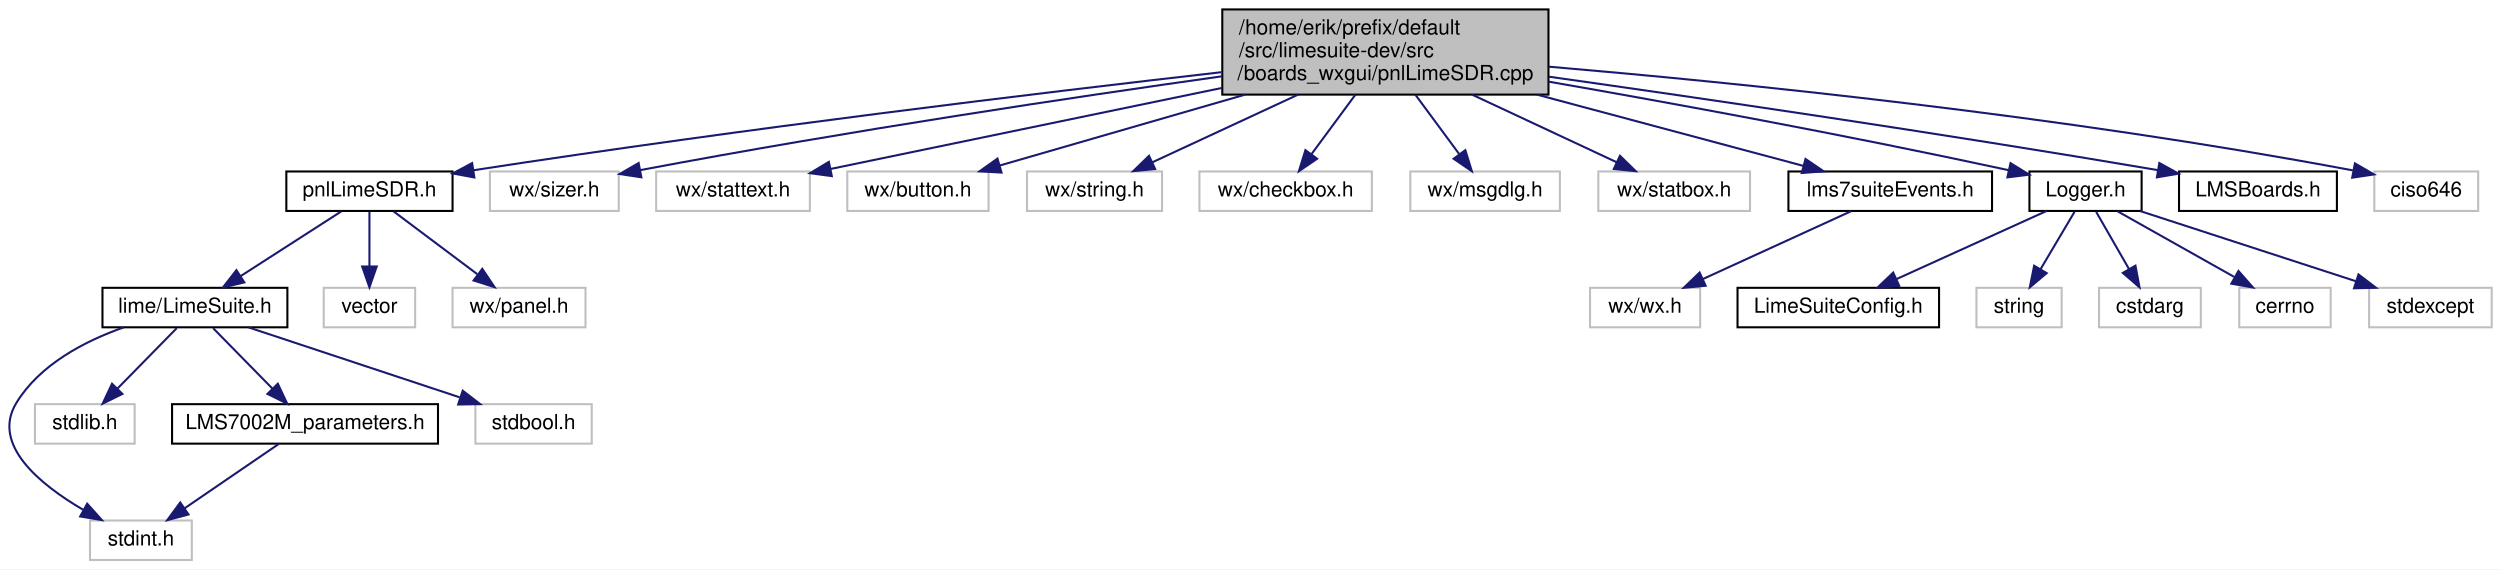
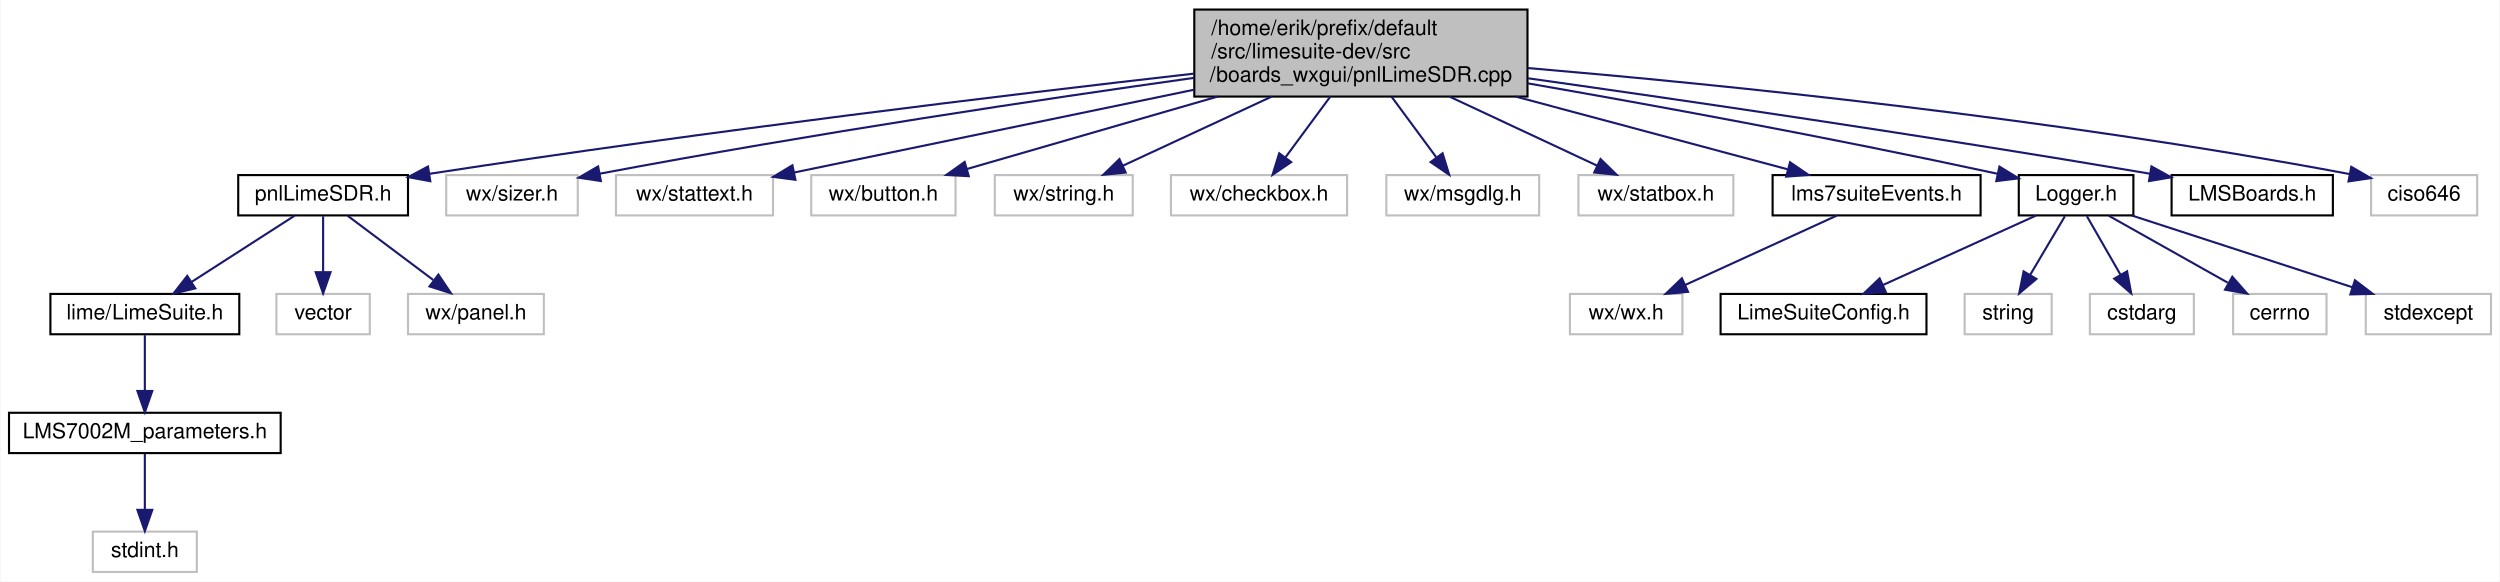
- <svg xmlns="http://www.w3.org/2000/svg" xmlns:xlink="http://www.w3.org/1999/xlink" width="1203pt" height="274pt" viewBox="0.00 0.00 1203.32 274.00">
+ <svg xmlns="http://www.w3.org/2000/svg" xmlns:xlink="http://www.w3.org/1999/xlink" width="1178pt" height="274pt" viewBox="0.00 0.00 1177.50 274.00">
  <g id="graph0" class="graph" transform="scale(1 1) rotate(0) translate(4 270)">
-     <polygon fill="white" stroke="none" points="-4,4 -4,-270 1199.32,-270 1199.32,4 -4,4" />
+     <polygon fill="white" stroke="none" points="-4,4 -4,-270 1173.5,-270 1173.5,4 -4,4" />
    <g id="node1" class="node">
-       <polygon fill="#bfbfbf" stroke="black" points="584.321,-224.5 584.321,-265.5 741.321,-265.5 741.321,-224.5 584.321,-224.5" />
-       <text text-anchor="start" x="592.321" y="-253.5" font-family="Helvetica,sans-Serif" font-size="10.00">/home/erik/prefix/default</text>
-       <text text-anchor="start" x="592.321" y="-242.5" font-family="Helvetica,sans-Serif" font-size="10.00">/src/limesuite-dev/src</text>
-       <text text-anchor="middle" x="662.821" y="-231.5" font-family="Helvetica,sans-Serif" font-size="10.00">/boards_wxgui/pnlLimeSDR.cpp</text>
+       <polygon fill="#bfbfbf" stroke="black" points="558.5,-224.5 558.5,-265.5 715.5,-265.5 715.5,-224.5 558.5,-224.5" />
+       <text text-anchor="start" x="566.5" y="-253.5" font-family="Helvetica,sans-Serif" font-size="10.00">/home/erik/prefix/default</text>
+       <text text-anchor="start" x="566.5" y="-242.5" font-family="Helvetica,sans-Serif" font-size="10.00">/src/limesuite-dev/src</text>
+       <text text-anchor="middle" x="637" y="-231.5" font-family="Helvetica,sans-Serif" font-size="10.00">/boards_wxgui/pnlLimeSDR.cpp</text>
    </g>
    <g id="node2" class="node">
      <g id="a_node2">
        <a xlink:href="../../d2/db1/pnlLimeSDR_8h.html" target="_top" xlink:title="pnlLimeSDR.h">
-           <polygon fill="white" stroke="black" points="133.821,-168.5 133.821,-187.5 213.821,-187.5 213.821,-168.5 133.821,-168.5" />
-           <text text-anchor="middle" x="173.821" y="-175.5" font-family="Helvetica,sans-Serif" font-size="10.00">pnlLimeSDR.h</text>
+           <polygon fill="white" stroke="black" points="108,-168.5 108,-187.5 188,-187.5 188,-168.5 108,-168.5" />
+           <text text-anchor="middle" x="148" y="-175.5" font-family="Helvetica,sans-Serif" font-size="10.00">pnlLimeSDR.h</text>
        </a>
      </g>
    </g>
    <g id="edge1" class="edge">
-       <path fill="none" stroke="midnightblue" d="M583.949,-235.288C497.907,-225.482 355.896,-208.422 223.799,-188.081" />
-       <polygon fill="midnightblue" stroke="midnightblue" points="224.319,-184.62 213.901,-186.547 223.248,-191.537 224.319,-184.62" />
+       <path fill="none" stroke="midnightblue" d="M558.128,-235.288C472.086,-225.482 330.076,-208.422 197.978,-188.081" />
+       <polygon fill="midnightblue" stroke="midnightblue" points="198.499,-184.62 188.081,-186.547 197.427,-191.537 198.499,-184.62" />
+     </g>
+     <g id="node8" class="node">
+       <polygon fill="white" stroke="#bfbfbf" points="206,-168.5 206,-187.5 268,-187.5 268,-168.5 206,-168.5" />
+       <text text-anchor="middle" x="237" y="-175.5" font-family="Helvetica,sans-Serif" font-size="10.00">wx/sizer.h</text>
+     </g>
+     <g id="edge7" class="edge">
+       <path fill="none" stroke="midnightblue" d="M558.438,-233.326C487.617,-223.349 380.425,-207.372 278.27,-188.145" />
+       <polygon fill="midnightblue" stroke="midnightblue" points="278.878,-184.698 268.401,-186.274 277.575,-191.575 278.878,-184.698" />
+     </g>
+     <g id="node9" class="node">
+       <polygon fill="white" stroke="#bfbfbf" points="286,-168.5 286,-187.5 360,-187.5 360,-168.5 286,-168.5" />
+       <text text-anchor="middle" x="323" y="-175.5" font-family="Helvetica,sans-Serif" font-size="10.00">wx/stattext.h</text>
+     </g>
+     <g id="edge8" class="edge">
+       <path fill="none" stroke="midnightblue" d="M558.17,-227.682C498.855,-215.403 419.555,-198.987 369.88,-188.704" />
+       <polygon fill="midnightblue" stroke="midnightblue" points="370.553,-185.27 360.051,-186.67 369.134,-192.124 370.553,-185.27" />
    </g>
    <g id="node10" class="node">
-       <polygon fill="white" stroke="#bfbfbf" points="231.821,-168.5 231.821,-187.5 293.821,-187.5 293.821,-168.5 231.821,-168.5" />
-       <text text-anchor="middle" x="262.821" y="-175.5" font-family="Helvetica,sans-Serif" font-size="10.00">wx/sizer.h</text>
+       <polygon fill="white" stroke="#bfbfbf" points="378,-168.5 378,-187.5 446,-187.5 446,-168.5 378,-168.5" />
+       <text text-anchor="middle" x="412" y="-175.5" font-family="Helvetica,sans-Serif" font-size="10.00">wx/button.h</text>
+     </g>
+     <g id="edge9" class="edge">
+       <path fill="none" stroke="midnightblue" d="M569.493,-224.498C530.898,-213.348 483.845,-199.755 451.273,-190.346" />
+       <polygon fill="midnightblue" stroke="midnightblue" points="452.234,-186.98 441.655,-187.567 450.291,-193.705 452.234,-186.98" />
+     </g>
+     <g id="node11" class="node">
+       <polygon fill="white" stroke="#bfbfbf" points="464.5,-168.5 464.5,-187.5 529.5,-187.5 529.5,-168.5 464.5,-168.5" />
+       <text text-anchor="middle" x="497" y="-175.5" font-family="Helvetica,sans-Serif" font-size="10.00">wx/string.h</text>
    </g>
    <g id="edge10" class="edge">
-       <path fill="none" stroke="midnightblue" d="M584.259,-233.326C513.438,-223.349 406.245,-207.372 304.091,-188.145" />
-       <polygon fill="midnightblue" stroke="midnightblue" points="304.699,-184.698 294.222,-186.274 303.395,-191.575 304.699,-184.698" />
-     </g>
-     <g id="node11" class="node">
-       <polygon fill="white" stroke="#bfbfbf" points="311.821,-168.5 311.821,-187.5 385.821,-187.5 385.821,-168.5 311.821,-168.5" />
-       <text text-anchor="middle" x="348.821" y="-175.5" font-family="Helvetica,sans-Serif" font-size="10.00">wx/stattext.h</text>
+       <path fill="none" stroke="midnightblue" d="M594.995,-224.498C572.292,-213.957 544.886,-201.233 524.835,-191.923" />
+       <polygon fill="midnightblue" stroke="midnightblue" points="526.18,-188.689 515.636,-187.652 523.232,-195.038 526.18,-188.689" />
+     </g>
+     <g id="node12" class="node">
+       <polygon fill="white" stroke="#bfbfbf" points="547.5,-168.5 547.5,-187.5 630.5,-187.5 630.5,-168.5 547.5,-168.5" />
+       <text text-anchor="middle" x="589" y="-175.5" font-family="Helvetica,sans-Serif" font-size="10.00">wx/checkbox.h</text>
    </g>
    <g id="edge11" class="edge">
-       <path fill="none" stroke="midnightblue" d="M583.99,-227.682C524.676,-215.403 445.375,-198.987 395.701,-188.704" />
-       <polygon fill="midnightblue" stroke="midnightblue" points="396.374,-185.27 385.872,-186.67 394.955,-192.124 396.374,-185.27" />
-     </g>
-     <g id="node12" class="node">
-       <polygon fill="white" stroke="#bfbfbf" points="403.821,-168.5 403.821,-187.5 471.821,-187.5 471.821,-168.5 403.821,-168.5" />
-       <text text-anchor="middle" x="437.821" y="-175.5" font-family="Helvetica,sans-Serif" font-size="10.00">wx/button.h</text>
+       <path fill="none" stroke="midnightblue" d="M622.598,-224.498C615.876,-215.395 607.951,-204.662 601.486,-195.908" />
+       <polygon fill="midnightblue" stroke="midnightblue" points="604.146,-193.618 595.39,-187.652 598.514,-197.776 604.146,-193.618" />
+     </g>
+     <g id="node13" class="node">
+       <polygon fill="white" stroke="#bfbfbf" points="649,-168.5 649,-187.5 721,-187.5 721,-168.5 649,-168.5" />
+       <text text-anchor="middle" x="685" y="-175.5" font-family="Helvetica,sans-Serif" font-size="10.00">wx/msgdlg.h</text>
    </g>
    <g id="edge12" class="edge">
-       <path fill="none" stroke="midnightblue" d="M595.313,-224.498C556.719,-213.348 509.666,-199.755 477.094,-190.346" />
-       <polygon fill="midnightblue" stroke="midnightblue" points="478.054,-186.98 467.476,-187.567 476.112,-193.705 478.054,-186.98" />
-     </g>
-     <g id="node13" class="node">
-       <polygon fill="white" stroke="#bfbfbf" points="490.321,-168.5 490.321,-187.5 555.321,-187.5 555.321,-168.5 490.321,-168.5" />
-       <text text-anchor="middle" x="522.821" y="-175.5" font-family="Helvetica,sans-Serif" font-size="10.00">wx/string.h</text>
+       <path fill="none" stroke="midnightblue" d="M651.402,-224.498C658.124,-215.395 666.049,-204.662 672.514,-195.908" />
+       <polygon fill="midnightblue" stroke="midnightblue" points="675.486,-197.776 678.61,-187.652 669.854,-193.618 675.486,-197.776" />
+     </g>
+     <g id="node14" class="node">
+       <polygon fill="white" stroke="#bfbfbf" points="739.5,-168.5 739.5,-187.5 812.5,-187.5 812.5,-168.5 739.5,-168.5" />
+       <text text-anchor="middle" x="776" y="-175.5" font-family="Helvetica,sans-Serif" font-size="10.00">wx/statbox.h</text>
    </g>
    <g id="edge13" class="edge">
-       <path fill="none" stroke="midnightblue" d="M620.816,-224.498C598.113,-213.957 570.706,-201.233 550.656,-191.923" />
-       <polygon fill="midnightblue" stroke="midnightblue" points="552.001,-188.689 541.457,-187.652 549.053,-195.038 552.001,-188.689" />
-     </g>
-     <g id="node14" class="node">
-       <polygon fill="white" stroke="#bfbfbf" points="573.321,-168.5 573.321,-187.5 656.321,-187.5 656.321,-168.5 573.321,-168.5" />
-       <text text-anchor="middle" x="614.821" y="-175.5" font-family="Helvetica,sans-Serif" font-size="10.00">wx/checkbox.h</text>
+       <path fill="none" stroke="midnightblue" d="M678.705,-224.498C701.245,-213.957 728.456,-201.233 748.364,-191.923" />
+       <polygon fill="midnightblue" stroke="midnightblue" points="749.921,-195.059 757.497,-187.652 746.956,-188.718 749.921,-195.059" />
+     </g>
+     <g id="node15" class="node">
+       <g id="a_node15">
+         <a xlink:href="../../dc/dad/lms7suiteEvents_8h.html" target="_top" xlink:title="lms7suiteEvents.h">
+           <polygon fill="white" stroke="black" points="831,-168.5 831,-187.5 929,-187.5 929,-168.5 831,-168.5" />
+           <text text-anchor="middle" x="880" y="-175.5" font-family="Helvetica,sans-Serif" font-size="10.00">lms7suiteEvents.h</text>
+         </a>
+       </g>
    </g>
    <g id="edge14" class="edge">
-       <path fill="none" stroke="midnightblue" d="M648.419,-224.498C641.697,-215.395 633.771,-204.662 627.307,-195.908" />
-       <polygon fill="midnightblue" stroke="midnightblue" points="629.966,-193.618 621.21,-187.652 624.335,-197.776 629.966,-193.618" />
-     </g>
-     <g id="node15" class="node">
-       <polygon fill="white" stroke="#bfbfbf" points="674.821,-168.5 674.821,-187.5 746.821,-187.5 746.821,-168.5 674.821,-168.5" />
-       <text text-anchor="middle" x="710.821" y="-175.5" font-family="Helvetica,sans-Serif" font-size="10.00">wx/msgdlg.h</text>
-     </g>
-     <g id="edge15" class="edge">
-       <path fill="none" stroke="midnightblue" d="M677.222,-224.498C683.945,-215.395 691.87,-204.662 698.335,-195.908" />
-       <polygon fill="midnightblue" stroke="midnightblue" points="701.306,-197.776 704.431,-187.652 695.675,-193.618 701.306,-197.776" />
-     </g>
-     <g id="node16" class="node">
-       <polygon fill="white" stroke="#bfbfbf" points="765.321,-168.5 765.321,-187.5 838.321,-187.5 838.321,-168.5 765.321,-168.5" />
-       <text text-anchor="middle" x="801.821" y="-175.5" font-family="Helvetica,sans-Serif" font-size="10.00">wx/statbox.h</text>
-     </g>
-     <g id="edge16" class="edge">
-       <path fill="none" stroke="midnightblue" d="M704.525,-224.498C727.066,-213.957 754.277,-201.233 774.184,-191.923" />
-       <polygon fill="midnightblue" stroke="midnightblue" points="775.742,-195.059 783.318,-187.652 772.776,-188.718 775.742,-195.059" />
+       <path fill="none" stroke="midnightblue" d="M709.908,-224.498C751.77,-213.3 802.845,-199.638 838.039,-190.224" />
+       <polygon fill="midnightblue" stroke="midnightblue" points="839.216,-193.532 847.972,-187.567 837.408,-186.77 839.216,-193.532" />
    </g>
    <g id="node17" class="node">
      <g id="a_node17">
-         <a xlink:href="../../dc/dad/lms7suiteEvents_8h.html" target="_top" xlink:title="lms7suiteEvents.h">
-           <polygon fill="white" stroke="black" points="856.821,-168.5 856.821,-187.5 954.821,-187.5 954.821,-168.5 856.821,-168.5" />
-           <text text-anchor="middle" x="905.821" y="-175.5" font-family="Helvetica,sans-Serif" font-size="10.00">lms7suiteEvents.h</text>
-         </a>
-       </g>
-     </g>
-     <g id="edge17" class="edge">
-       <path fill="none" stroke="midnightblue" d="M735.729,-224.498C777.59,-213.3 828.666,-199.638 863.859,-190.224" />
-       <polygon fill="midnightblue" stroke="midnightblue" points="865.037,-193.532 873.793,-187.567 863.228,-186.77 865.037,-193.532" />
-     </g>
-     <g id="node19" class="node">
-       <g id="a_node19">
        <a xlink:href="../../dd/da4/Logger_8h.html" target="_top" xlink:title="API for logging library status messages. ">
-           <polygon fill="white" stroke="black" points="972.821,-168.5 972.821,-187.5 1026.82,-187.5 1026.82,-168.5 972.821,-168.5" />
-           <text text-anchor="middle" x="999.821" y="-175.5" font-family="Helvetica,sans-Serif" font-size="10.00">Logger.h</text>
-         </a>
-       </g>
-     </g>
-     <g id="edge19" class="edge">
-       <path fill="none" stroke="midnightblue" d="M741.356,-230.742C799.869,-220.55 881.933,-205.598 962.872,-188.105" />
-       <polygon fill="midnightblue" stroke="midnightblue" points="963.708,-191.505 972.735,-185.959 962.22,-184.665 963.708,-191.505" />
-     </g>
-     <g id="node25" class="node">
-       <g id="a_node25">
+           <polygon fill="white" stroke="black" points="947,-168.5 947,-187.5 1001,-187.5 1001,-168.5 947,-168.5" />
+           <text text-anchor="middle" x="974" y="-175.5" font-family="Helvetica,sans-Serif" font-size="10.00">Logger.h</text>
+         </a>
+       </g>
+     </g>
+     <g id="edge16" class="edge">
+       <path fill="none" stroke="midnightblue" d="M715.535,-230.742C774.049,-220.55 856.112,-205.598 937.051,-188.105" />
+       <polygon fill="midnightblue" stroke="midnightblue" points="937.887,-191.505 946.915,-185.959 936.399,-184.665 937.887,-191.505" />
+     </g>
+     <g id="node23" class="node">
+       <g id="a_node23">
        <a xlink:href="../../d8/df2/LMSBoards_8h.html" target="_top" xlink:title="enumerations of available LMS7002M hardware ">
-           <polygon fill="white" stroke="black" points="1044.82,-168.5 1044.82,-187.5 1120.82,-187.5 1120.82,-168.5 1044.82,-168.5" />
-           <text text-anchor="middle" x="1082.82" y="-175.5" font-family="Helvetica,sans-Serif" font-size="10.00">LMSBoards.h</text>
-         </a>
-       </g>
-     </g>
-     <g id="edge25" class="edge">
-       <path fill="none" stroke="midnightblue" d="M741.557,-233.116C814.861,-222.768 927.414,-206.335 1034.6,-188.155" />
-       <polygon fill="midnightblue" stroke="midnightblue" points="1035.35,-191.577 1044.62,-186.447 1034.18,-184.677 1035.35,-191.577" />
-     </g>
-     <g id="node26" class="node">
-       <polygon fill="white" stroke="#bfbfbf" points="1138.82,-168.5 1138.82,-187.5 1188.82,-187.5 1188.82,-168.5 1138.82,-168.5" />
-       <text text-anchor="middle" x="1163.82" y="-175.5" font-family="Helvetica,sans-Serif" font-size="10.00">ciso646</text>
-     </g>
-     <g id="edge26" class="edge">
-       <path fill="none" stroke="midnightblue" d="M741.419,-237.944C832.462,-230.172 987.024,-214.646 1128.5,-188.015" />
-       <polygon fill="midnightblue" stroke="midnightblue" points="1129.49,-191.389 1138.66,-186.079 1128.18,-184.513 1129.49,-191.389" />
+           <polygon fill="white" stroke="black" points="1019,-168.5 1019,-187.5 1095,-187.5 1095,-168.5 1019,-168.5" />
+           <text text-anchor="middle" x="1057" y="-175.5" font-family="Helvetica,sans-Serif" font-size="10.00">LMSBoards.h</text>
+         </a>
+       </g>
+     </g>
+     <g id="edge22" class="edge">
+       <path fill="none" stroke="midnightblue" d="M715.736,-233.116C789.04,-222.768 901.593,-206.335 1008.78,-188.155" />
+       <polygon fill="midnightblue" stroke="midnightblue" points="1009.53,-191.577 1018.8,-186.447 1008.36,-184.677 1009.53,-191.577" />
+     </g>
+     <g id="node24" class="node">
+       <polygon fill="white" stroke="#bfbfbf" points="1113,-168.5 1113,-187.5 1163,-187.5 1163,-168.5 1113,-168.5" />
+       <text text-anchor="middle" x="1138" y="-175.5" font-family="Helvetica,sans-Serif" font-size="10.00">ciso646</text>
+     </g>
+     <g id="edge23" class="edge">
+       <path fill="none" stroke="midnightblue" d="M715.599,-237.944C806.641,-230.172 961.203,-214.646 1102.68,-188.015" />
+       <polygon fill="midnightblue" stroke="midnightblue" points="1103.67,-191.389 1112.84,-186.079 1102.36,-184.513 1103.67,-191.389" />
    </g>
    <g id="node3" class="node">
      <g id="a_node3">
        <a xlink:href="../../d5/d07/LimeSuite_8h.html" target="_top" xlink:title="LMS API library. ">
-           <polygon fill="white" stroke="black" points="45.321,-112.5 45.321,-131.5 134.321,-131.5 134.321,-112.5 45.321,-112.5" />
-           <text text-anchor="middle" x="89.821" y="-119.5" font-family="Helvetica,sans-Serif" font-size="10.00">lime/LimeSuite.h</text>
+           <polygon fill="white" stroke="black" points="19.5,-112.5 19.5,-131.5 108.5,-131.5 108.5,-112.5 19.5,-112.5" />
+           <text text-anchor="middle" x="64" y="-119.5" font-family="Helvetica,sans-Serif" font-size="10.00">lime/LimeSuite.h</text>
        </a>
      </g>
    </g>
    <g id="edge2" class="edge">
-       <path fill="none" stroke="midnightblue" d="M160.325,-168.324C147.221,-159.9 127.109,-146.971 111.714,-137.074" />
-       <polygon fill="midnightblue" stroke="midnightblue" points="113.588,-134.118 103.283,-131.655 109.802,-140.006 113.588,-134.118" />
-     </g>
-     <g id="node8" class="node">
-       <polygon fill="white" stroke="#bfbfbf" points="151.821,-112.5 151.821,-131.5 195.821,-131.5 195.821,-112.5 151.821,-112.5" />
-       <text text-anchor="middle" x="173.821" y="-119.5" font-family="Helvetica,sans-Serif" font-size="10.00">vector</text>
-     </g>
-     <g id="edge8" class="edge">
-       <path fill="none" stroke="midnightblue" d="M173.821,-168.083C173.821,-161.006 173.821,-150.861 173.821,-141.986" />
-       <polygon fill="midnightblue" stroke="midnightblue" points="177.321,-141.751 173.821,-131.751 170.321,-141.751 177.321,-141.751" />
-     </g>
-     <g id="node9" class="node">
-       <polygon fill="white" stroke="#bfbfbf" points="213.821,-112.5 213.821,-131.5 277.821,-131.5 277.821,-112.5 213.821,-112.5" />
-       <text text-anchor="middle" x="245.821" y="-119.5" font-family="Helvetica,sans-Serif" font-size="10.00">wx/panel.h</text>
-     </g>
-     <g id="edge9" class="edge">
-       <path fill="none" stroke="midnightblue" d="M185.389,-168.324C196.241,-160.185 212.701,-147.839 225.704,-138.087" />
-       <polygon fill="midnightblue" stroke="midnightblue" points="228.142,-140.634 234.042,-131.834 223.942,-135.034 228.142,-140.634" />
+       <path fill="none" stroke="midnightblue" d="M134.504,-168.324C121.4,-159.9 101.288,-146.971 85.893,-137.074" />
+       <polygon fill="midnightblue" stroke="midnightblue" points="87.767,-134.118 77.463,-131.655 83.982,-140.006 87.767,-134.118" />
+     </g>
+     <g id="node6" class="node">
+       <polygon fill="white" stroke="#bfbfbf" points="126,-112.5 126,-131.5 170,-131.5 170,-112.5 126,-112.5" />
+       <text text-anchor="middle" x="148" y="-119.5" font-family="Helvetica,sans-Serif" font-size="10.00">vector</text>
+     </g>
+     <g id="edge5" class="edge">
+       <path fill="none" stroke="midnightblue" d="M148,-168.083C148,-161.006 148,-150.861 148,-141.986" />
+       <polygon fill="midnightblue" stroke="midnightblue" points="151.5,-141.751 148,-131.751 144.5,-141.751 151.5,-141.751" />
+     </g>
+     <g id="node7" class="node">
+       <polygon fill="white" stroke="#bfbfbf" points="188,-112.5 188,-131.5 252,-131.5 252,-112.5 188,-112.5" />
+       <text text-anchor="middle" x="220" y="-119.5" font-family="Helvetica,sans-Serif" font-size="10.00">wx/panel.h</text>
+     </g>
+     <g id="edge6" class="edge">
+       <path fill="none" stroke="midnightblue" d="M159.568,-168.324C170.42,-160.185 186.881,-147.839 199.883,-138.087" />
+       <polygon fill="midnightblue" stroke="midnightblue" points="202.321,-140.634 208.221,-131.834 198.121,-135.034 202.321,-140.634" />
    </g>
    <g id="node4" class="node">
-       <polygon fill="white" stroke="#bfbfbf" points="39.321,-0.5 39.321,-19.5 88.321,-19.5 88.321,-0.5 39.321,-0.5" />
-       <text text-anchor="middle" x="63.821" y="-7.5" font-family="Helvetica,sans-Serif" font-size="10.00">stdint.h</text>
+       <g id="a_node4">
+         <a xlink:href="../../d1/d2e/LMS7002M__parameters_8h.html" target="_top" xlink:title="List of LMS7002M transceiver control parameters. ">
+           <polygon fill="white" stroke="black" points="0,-56.5 0,-75.5 128,-75.5 128,-56.5 0,-56.5" />
+           <text text-anchor="middle" x="64" y="-63.5" font-family="Helvetica,sans-Serif" font-size="10.00">LMS7002M_parameters.h</text>
+         </a>
+       </g>
    </g>
    <g id="edge3" class="edge">
-       <path fill="none" stroke="midnightblue" d="M55.636,-112.493C36.827,-105.877 15.078,-94.596 3.821,-76 -8.234,-56.087 15.019,-36.968 35.995,-24.684" />
-       <polygon fill="midnightblue" stroke="midnightblue" points="37.97,-27.592 45.037,-19.698 34.59,-21.462 37.97,-27.592" />
+       <path fill="none" stroke="midnightblue" d="M64,-112.083C64,-105.006 64,-94.861 64,-85.987" />
+       <polygon fill="midnightblue" stroke="midnightblue" points="67.5,-85.751 64,-75.751 60.5,-85.751 67.5,-85.751" />
    </g>
    <g id="node5" class="node">
-       <polygon fill="white" stroke="#bfbfbf" points="12.821,-56.5 12.821,-75.5 60.821,-75.5 60.821,-56.5 12.821,-56.5" />
-       <text text-anchor="middle" x="36.821" y="-63.5" font-family="Helvetica,sans-Serif" font-size="10.00">stdlib.h</text>
+       <polygon fill="white" stroke="#bfbfbf" points="39.5,-0.5 39.5,-19.5 88.5,-19.5 88.5,-0.5 39.5,-0.5" />
+       <text text-anchor="middle" x="64" y="-7.5" font-family="Helvetica,sans-Serif" font-size="10.00">stdint.h</text>
    </g>
    <g id="edge4" class="edge">
-       <path fill="none" stroke="midnightblue" d="M81.069,-112.083C73.351,-104.22 61.916,-92.569 52.604,-83.081" />
-       <polygon fill="midnightblue" stroke="midnightblue" points="54.912,-80.436 45.41,-75.751 49.916,-85.34 54.912,-80.436" />
-     </g>
-     <g id="node6" class="node">
-       <g id="a_node6">
-         <a xlink:href="../../d1/d2e/LMS7002M__parameters_8h.html" target="_top" xlink:title="List of LMS7002M transceiver control parameters. ">
-           <polygon fill="white" stroke="black" points="78.821,-56.5 78.821,-75.5 206.821,-75.5 206.821,-56.5 78.821,-56.5" />
-           <text text-anchor="middle" x="142.821" y="-63.5" font-family="Helvetica,sans-Serif" font-size="10.00">LMS7002M_parameters.h</text>
-         </a>
-       </g>
-     </g>
-     <g id="edge5" class="edge">
-       <path fill="none" stroke="midnightblue" d="M98.573,-112.083C106.29,-104.22 117.725,-92.569 127.037,-83.081" />
-       <polygon fill="midnightblue" stroke="midnightblue" points="129.725,-85.34 134.232,-75.751 124.729,-80.436 129.725,-85.34" />
-     </g>
-     <g id="node7" class="node">
-       <polygon fill="white" stroke="#bfbfbf" points="224.821,-56.5 224.821,-75.5 280.821,-75.5 280.821,-56.5 224.821,-56.5" />
-       <text text-anchor="middle" x="252.821" y="-63.5" font-family="Helvetica,sans-Serif" font-size="10.00">stdbool.h</text>
-     </g>
-     <g id="edge7" class="edge">
-       <path fill="none" stroke="midnightblue" d="M115.648,-112.444C143.07,-103.359 186.598,-88.939 217.253,-78.783" />
-       <polygon fill="midnightblue" stroke="midnightblue" points="218.722,-81.984 227.114,-75.516 216.52,-75.339 218.722,-81.984" />
-     </g>
-     <g id="edge6" class="edge">
-       <path fill="none" stroke="midnightblue" d="M130.128,-56.324C117.919,-47.979 99.242,-35.212 84.818,-25.352" />
-       <polygon fill="midnightblue" stroke="midnightblue" points="86.713,-22.408 76.482,-19.654 82.762,-28.187 86.713,-22.408" />
+       <path fill="none" stroke="midnightblue" d="M64,-56.083C64,-49.006 64,-38.861 64,-29.986" />
+       <polygon fill="midnightblue" stroke="midnightblue" points="67.5,-29.751 64,-19.751 60.5,-29.751 67.5,-29.751" />
+     </g>
+     <g id="node16" class="node">
+       <polygon fill="white" stroke="#bfbfbf" points="735.5,-112.5 735.5,-131.5 788.5,-131.5 788.5,-112.5 735.5,-112.5" />
+       <text text-anchor="middle" x="762" y="-119.5" font-family="Helvetica,sans-Serif" font-size="10.00">wx/wx.h</text>
+     </g>
+     <g id="edge15" class="edge">
+       <path fill="none" stroke="midnightblue" d="M861.303,-168.444C842.056,-159.636 811.848,-145.812 789.8,-135.722" />
+       <polygon fill="midnightblue" stroke="midnightblue" points="791.16,-132.495 780.61,-131.516 788.247,-138.86 791.16,-132.495" />
    </g>
    <g id="node18" class="node">
-       <polygon fill="white" stroke="#bfbfbf" points="761.321,-112.5 761.321,-131.5 814.321,-131.5 814.321,-112.5 761.321,-112.5" />
-       <text text-anchor="middle" x="787.821" y="-119.5" font-family="Helvetica,sans-Serif" font-size="10.00">wx/wx.h</text>
+       <g id="a_node18">
+         <a xlink:href="../../dd/d40/LimeSuiteConfig_8h.html" target="_top" xlink:title="Configuration constants and macros for lime suite library. ">
+           <polygon fill="white" stroke="black" points="806.5,-112.5 806.5,-131.5 903.5,-131.5 903.5,-112.5 806.5,-112.5" />
+           <text text-anchor="middle" x="855" y="-119.5" font-family="Helvetica,sans-Serif" font-size="10.00">LimeSuiteConfig.h</text>
+         </a>
+       </g>
+     </g>
+     <g id="edge17" class="edge">
+       <path fill="none" stroke="midnightblue" d="M955.144,-168.444C935.734,-159.636 905.27,-145.812 883.035,-135.722" />
+       <polygon fill="midnightblue" stroke="midnightblue" points="884.32,-132.462 873.768,-131.516 881.428,-138.836 884.32,-132.462" />
+     </g>
+     <g id="node19" class="node">
+       <polygon fill="white" stroke="#bfbfbf" points="921.5,-112.5 921.5,-131.5 962.5,-131.5 962.5,-112.5 921.5,-112.5" />
+       <text text-anchor="middle" x="942" y="-119.5" font-family="Helvetica,sans-Serif" font-size="10.00">string</text>
    </g>
    <g id="edge18" class="edge">
-       <path fill="none" stroke="midnightblue" d="M887.123,-168.444C867.876,-159.636 837.668,-145.812 815.62,-135.722" />
-       <polygon fill="midnightblue" stroke="midnightblue" points="816.98,-132.495 806.431,-131.516 814.067,-138.86 816.98,-132.495" />
+       <path fill="none" stroke="midnightblue" d="M968.716,-168.083C964.289,-160.613 957.837,-149.724 952.382,-140.52" />
+       <polygon fill="midnightblue" stroke="midnightblue" points="955.295,-138.57 947.186,-131.751 949.273,-142.138 955.295,-138.57" />
    </g>
    <g id="node20" class="node">
-       <g id="a_node20">
-         <a xlink:href="../../dd/d40/LimeSuiteConfig_8h.html" target="_top" xlink:title="Configuration constants and macros for lime suite library. ">
-           <polygon fill="white" stroke="black" points="832.321,-112.5 832.321,-131.5 929.321,-131.5 929.321,-112.5 832.321,-112.5" />
-           <text text-anchor="middle" x="880.821" y="-119.5" font-family="Helvetica,sans-Serif" font-size="10.00">LimeSuiteConfig.h</text>
-         </a>
-       </g>
+       <polygon fill="white" stroke="#bfbfbf" points="980.5,-112.5 980.5,-131.5 1029.5,-131.5 1029.5,-112.5 980.5,-112.5" />
+       <text text-anchor="middle" x="1005" y="-119.5" font-family="Helvetica,sans-Serif" font-size="10.00">cstdarg</text>
+     </g>
+     <g id="edge19" class="edge">
+       <path fill="none" stroke="midnightblue" d="M979.119,-168.083C983.408,-160.613 989.658,-149.724 994.942,-140.52" />
+       <polygon fill="midnightblue" stroke="midnightblue" points="998.033,-142.166 999.976,-131.751 991.962,-138.681 998.033,-142.166" />
+     </g>
+     <g id="node21" class="node">
+       <polygon fill="white" stroke="#bfbfbf" points="1048,-112.5 1048,-131.5 1092,-131.5 1092,-112.5 1048,-112.5" />
+       <text text-anchor="middle" x="1070" y="-119.5" font-family="Helvetica,sans-Serif" font-size="10.00">cerrno</text>
    </g>
    <g id="edge20" class="edge">
-       <path fill="none" stroke="midnightblue" d="M980.965,-168.444C961.555,-159.636 931.091,-145.812 908.856,-135.722" />
-       <polygon fill="midnightblue" stroke="midnightblue" points="910.141,-132.462 899.588,-131.516 907.248,-138.836 910.141,-132.462" />
-     </g>
-     <g id="node21" class="node">
-       <polygon fill="white" stroke="#bfbfbf" points="947.321,-112.5 947.321,-131.5 988.321,-131.5 988.321,-112.5 947.321,-112.5" />
-       <text text-anchor="middle" x="967.821" y="-119.5" font-family="Helvetica,sans-Serif" font-size="10.00">string</text>
+       <path fill="none" stroke="midnightblue" d="M989.424,-168.324C1004.54,-159.822 1027.82,-146.729 1045.47,-136.797" />
+       <polygon fill="midnightblue" stroke="midnightblue" points="1047.61,-139.608 1054.61,-131.655 1044.18,-133.507 1047.61,-139.608" />
+     </g>
+     <g id="node22" class="node">
+       <polygon fill="white" stroke="#bfbfbf" points="1110.5,-112.5 1110.5,-131.5 1169.5,-131.5 1169.5,-112.5 1110.5,-112.5" />
+       <text text-anchor="middle" x="1140" y="-119.5" font-family="Helvetica,sans-Serif" font-size="10.00">stdexcept</text>
    </g>
    <g id="edge21" class="edge">
-       <path fill="none" stroke="midnightblue" d="M994.536,-168.083C990.11,-160.613 983.657,-149.724 978.203,-140.52" />
-       <polygon fill="midnightblue" stroke="midnightblue" points="981.116,-138.57 973.006,-131.751 975.093,-142.138 981.116,-138.57" />
-     </g>
-     <g id="node22" class="node">
-       <polygon fill="white" stroke="#bfbfbf" points="1006.32,-112.5 1006.32,-131.5 1055.32,-131.5 1055.32,-112.5 1006.32,-112.5" />
-       <text text-anchor="middle" x="1030.82" y="-119.5" font-family="Helvetica,sans-Serif" font-size="10.00">cstdarg</text>
-     </g>
-     <g id="edge22" class="edge">
-       <path fill="none" stroke="midnightblue" d="M1004.94,-168.083C1009.23,-160.613 1015.48,-149.724 1020.76,-140.52" />
-       <polygon fill="midnightblue" stroke="midnightblue" points="1023.85,-142.166 1025.8,-131.751 1017.78,-138.681 1023.85,-142.166" />
-     </g>
-     <g id="node23" class="node">
-       <polygon fill="white" stroke="#bfbfbf" points="1073.82,-112.5 1073.82,-131.5 1117.82,-131.5 1117.82,-112.5 1073.82,-112.5" />
-       <text text-anchor="middle" x="1095.82" y="-119.5" font-family="Helvetica,sans-Serif" font-size="10.00">cerrno</text>
-     </g>
-     <g id="edge23" class="edge">
-       <path fill="none" stroke="midnightblue" d="M1015.24,-168.324C1030.36,-159.822 1053.64,-146.729 1071.29,-136.797" />
-       <polygon fill="midnightblue" stroke="midnightblue" points="1073.43,-139.608 1080.43,-131.655 1070,-133.507 1073.43,-139.608" />
-     </g>
-     <g id="node24" class="node">
-       <polygon fill="white" stroke="#bfbfbf" points="1136.32,-112.5 1136.32,-131.5 1195.32,-131.5 1195.32,-112.5 1136.32,-112.5" />
-       <text text-anchor="middle" x="1165.82" y="-119.5" font-family="Helvetica,sans-Serif" font-size="10.00">stdexcept</text>
-     </g>
-     <g id="edge24" class="edge">
-       <path fill="none" stroke="midnightblue" d="M1026.12,-168.444C1054.17,-159.32 1098.77,-144.813 1130,-134.651" />
-       <polygon fill="midnightblue" stroke="midnightblue" points="1131.21,-137.938 1139.64,-131.516 1129.05,-131.282 1131.21,-137.938" />
+       <path fill="none" stroke="midnightblue" d="M1000.3,-168.444C1028.35,-159.32 1072.94,-144.813 1104.18,-134.651" />
+       <polygon fill="midnightblue" stroke="midnightblue" points="1105.39,-137.938 1113.82,-131.516 1103.23,-131.282 1105.39,-137.938" />
    </g>
  </g>
</svg>
